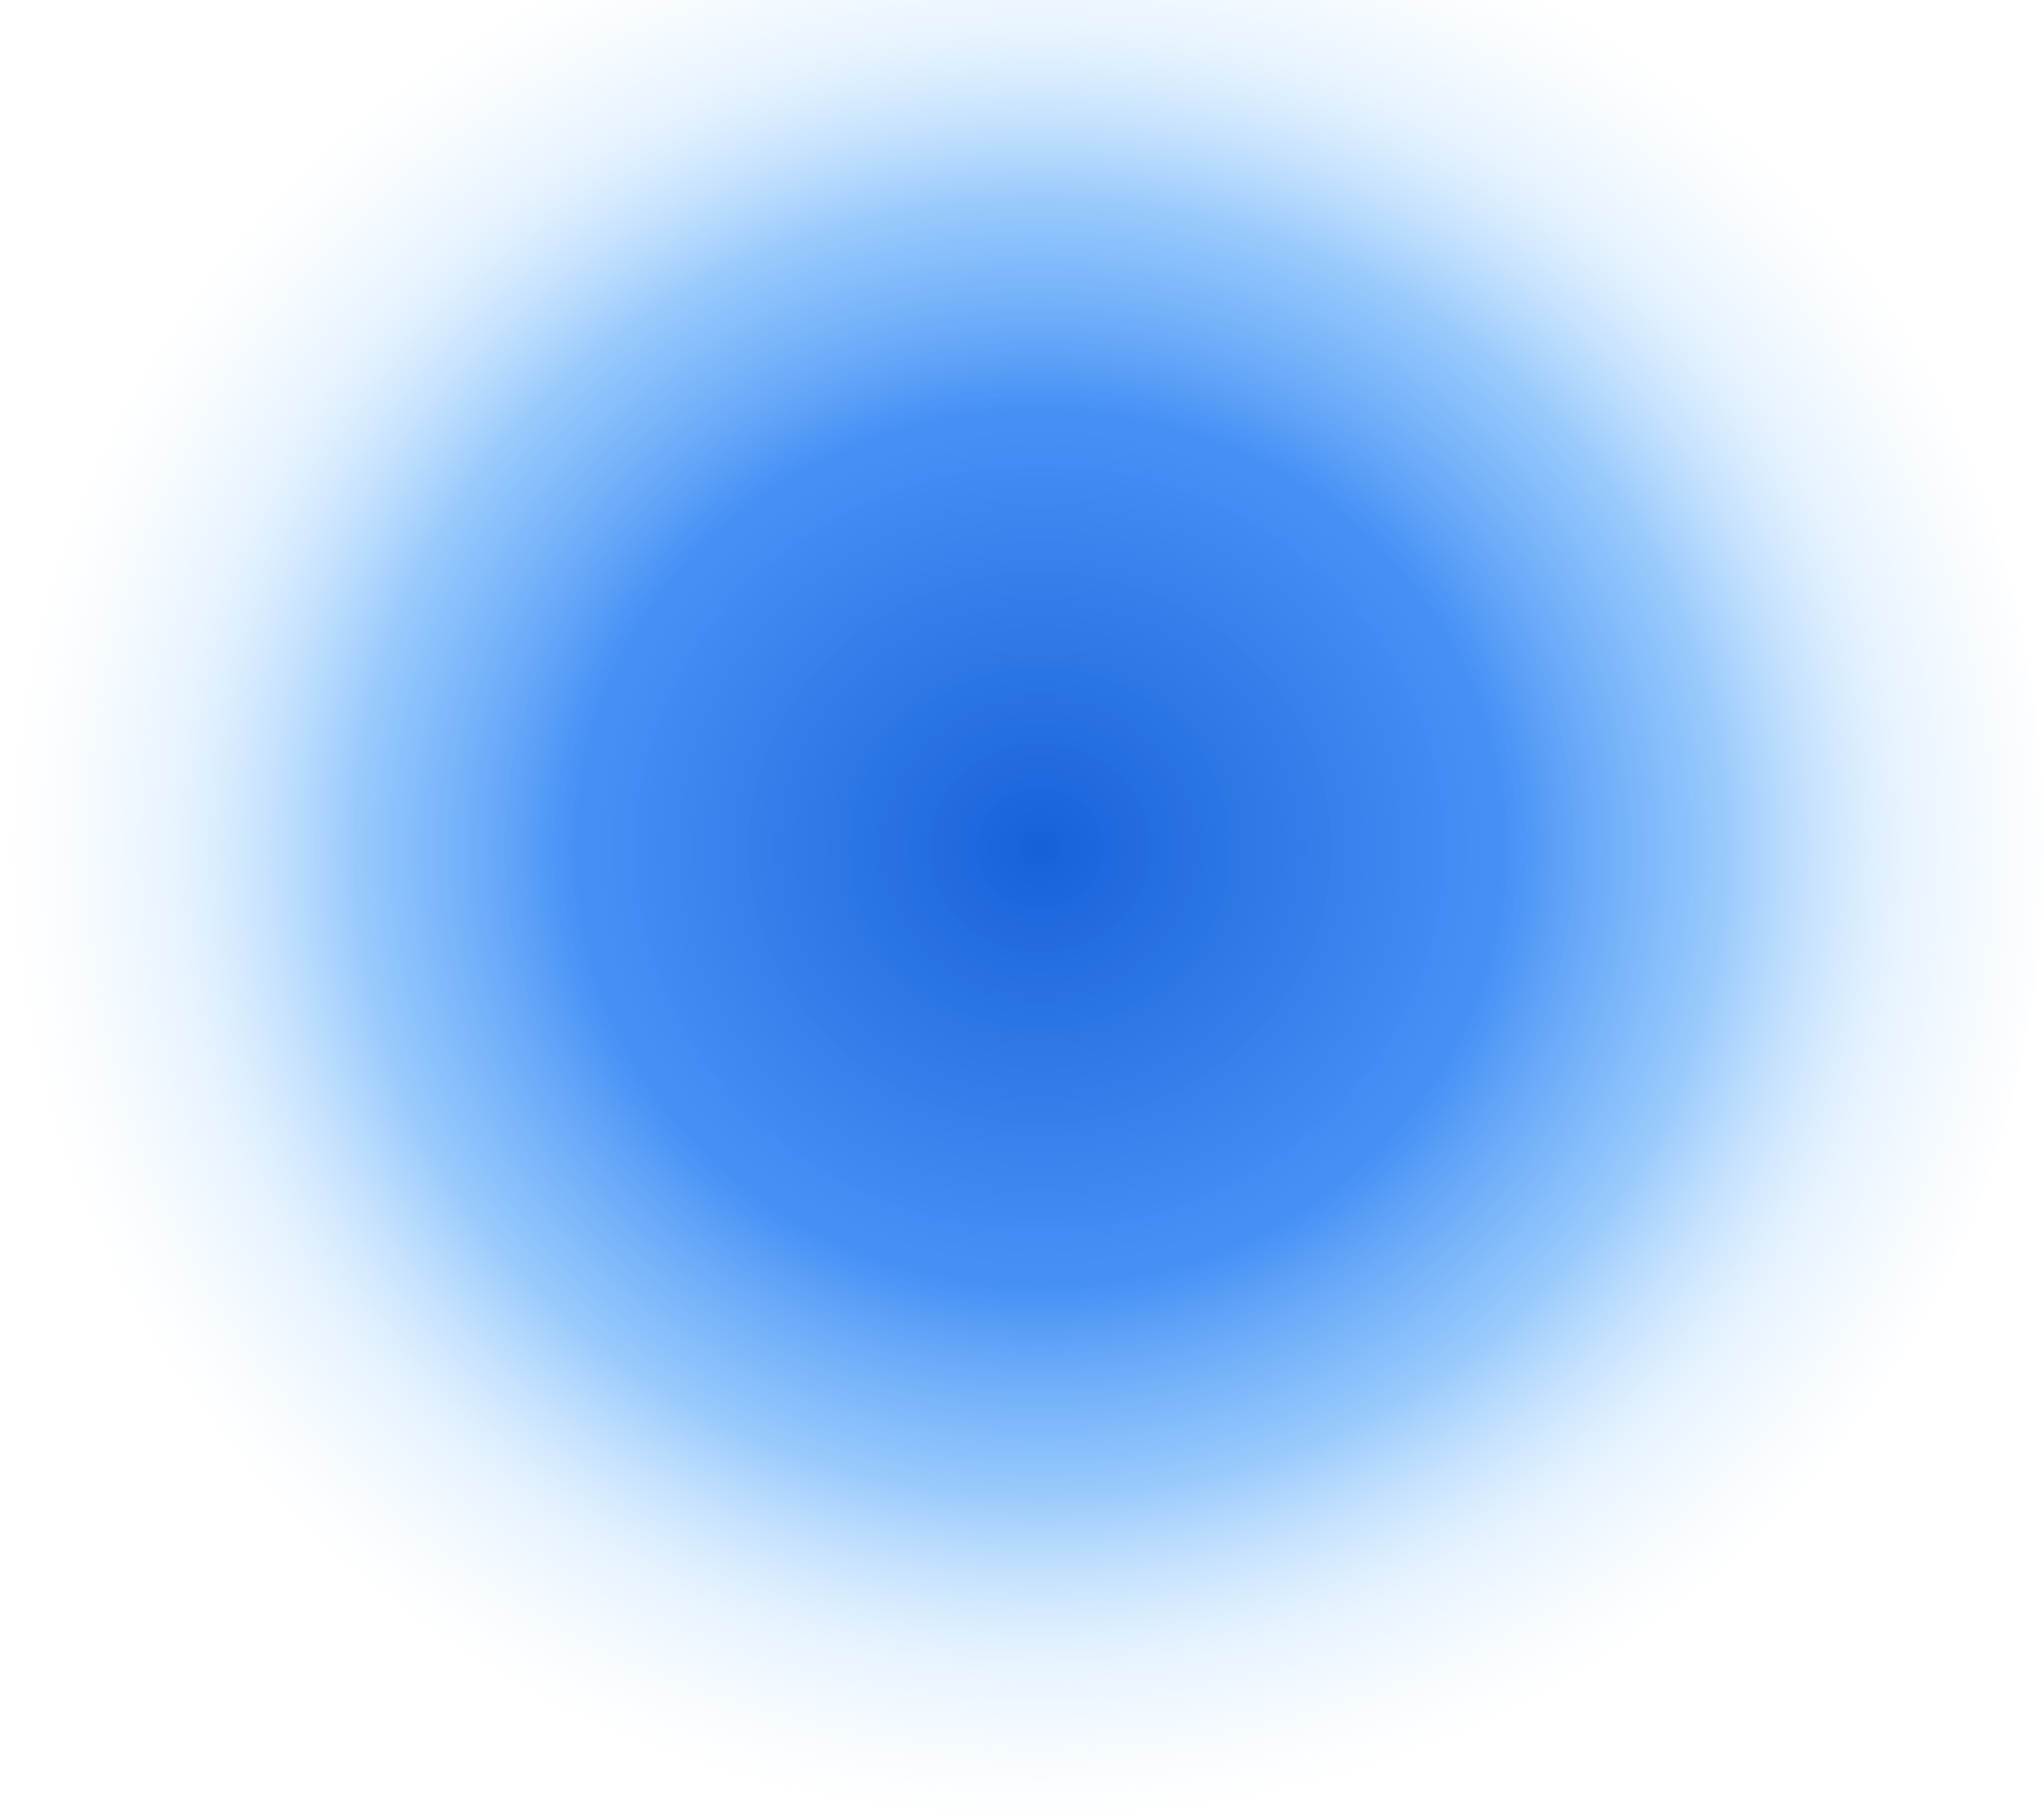
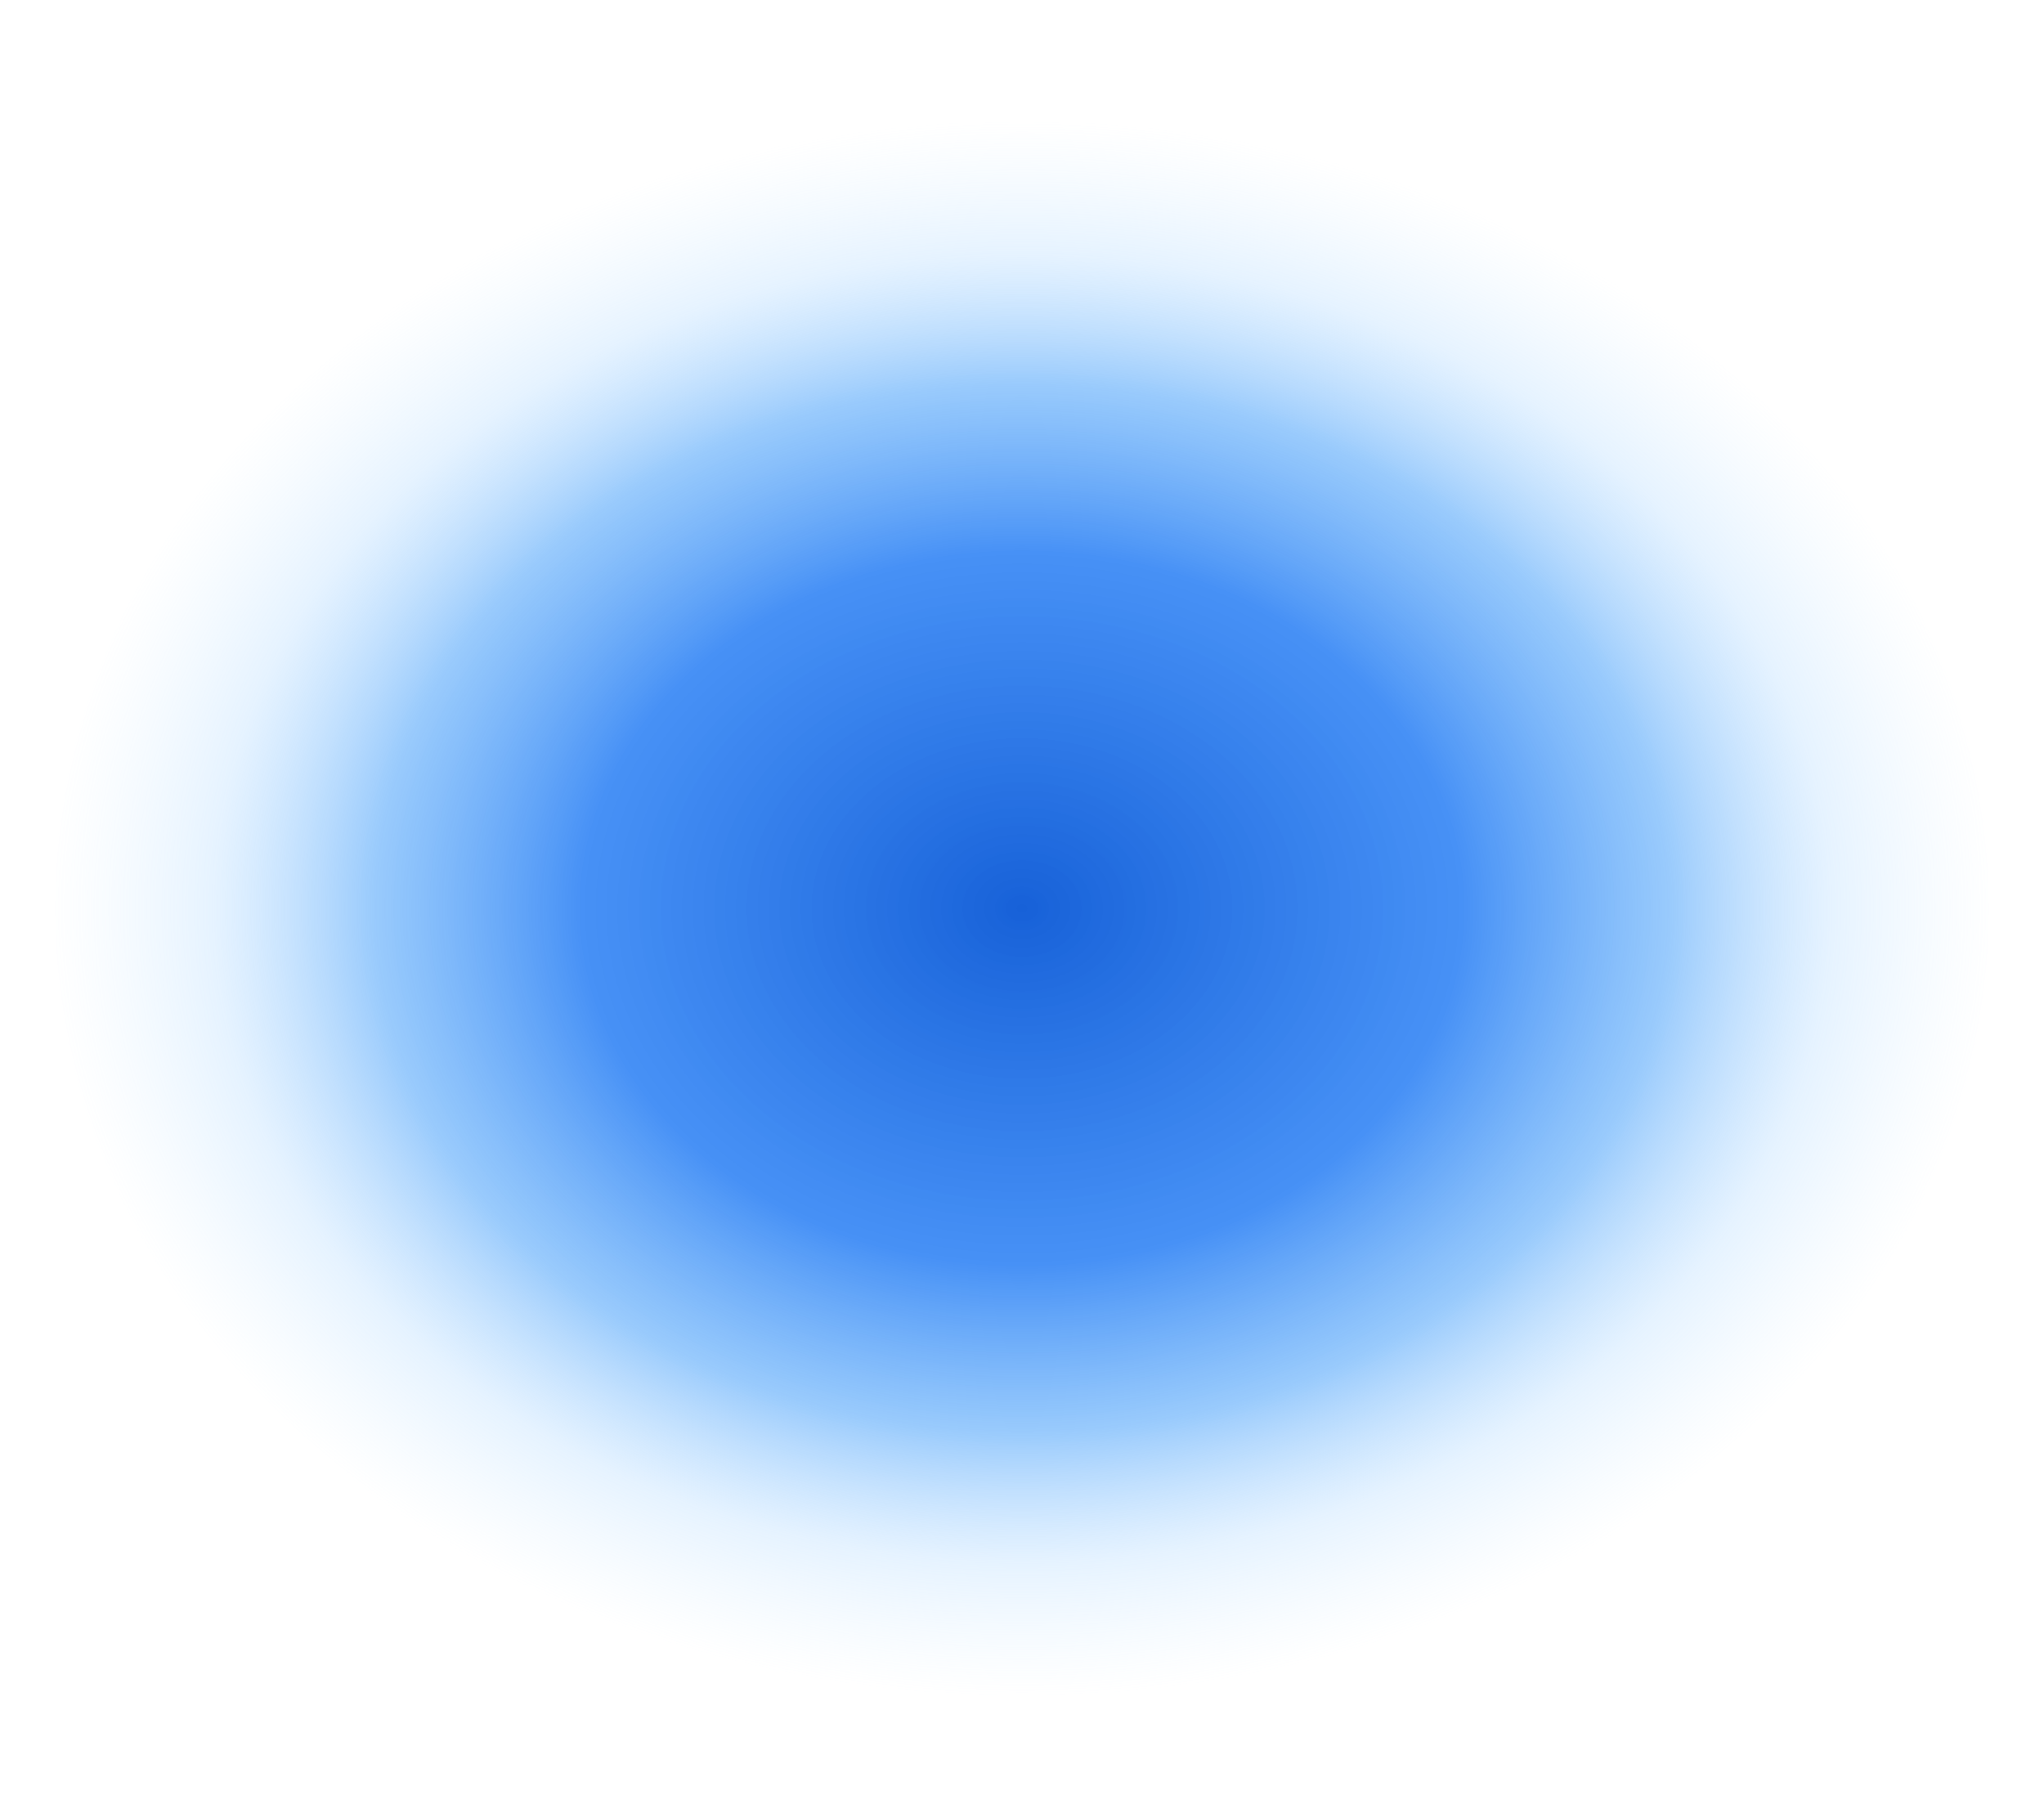
<svg xmlns="http://www.w3.org/2000/svg" width="828" height="737" viewBox="0 0 828 737" fill="none">
-   <path d="M421.243 737C653.889 737 828 560.838 828 343.531C828 126.224 653.889 -78 421.243 -78C188.597 -78 0 126.224 0 343.531C0 560.838 188.597 737 421.243 737Z" fill="url(#paint0_radial_4660_4565)" />
  <defs>
-     <radialGradient id="paint0_radial_4660_4565" cx="0" cy="0" r="1" gradientUnits="userSpaceOnUse" gradientTransform="translate(421.243 343.531) scale(421.243 393.469)">
+     <radialGradient id="educomp-hero-glow" cx="0" cy="0" r="1" gradientUnits="userSpaceOnUse" gradientTransform="translate(414 368) scale(392 320)">
      <stop stop-color="#1761D8" />
      <stop offset="0.452" stop-color="#247CF4" stop-opacity="0.84" />
      <stop offset="0.664" stop-color="#4BA2FA" stop-opacity="0.57" />
      <stop offset="0.83" stop-color="#8BC7FF" stop-opacity="0.22" />
      <stop offset="1" stop-color="#B4DEFF" stop-opacity="0" />
    </radialGradient>
  </defs>
+   <ellipse cx="414" cy="368" rx="392" ry="320" fill="url(#educomp-hero-glow)" />
</svg>
